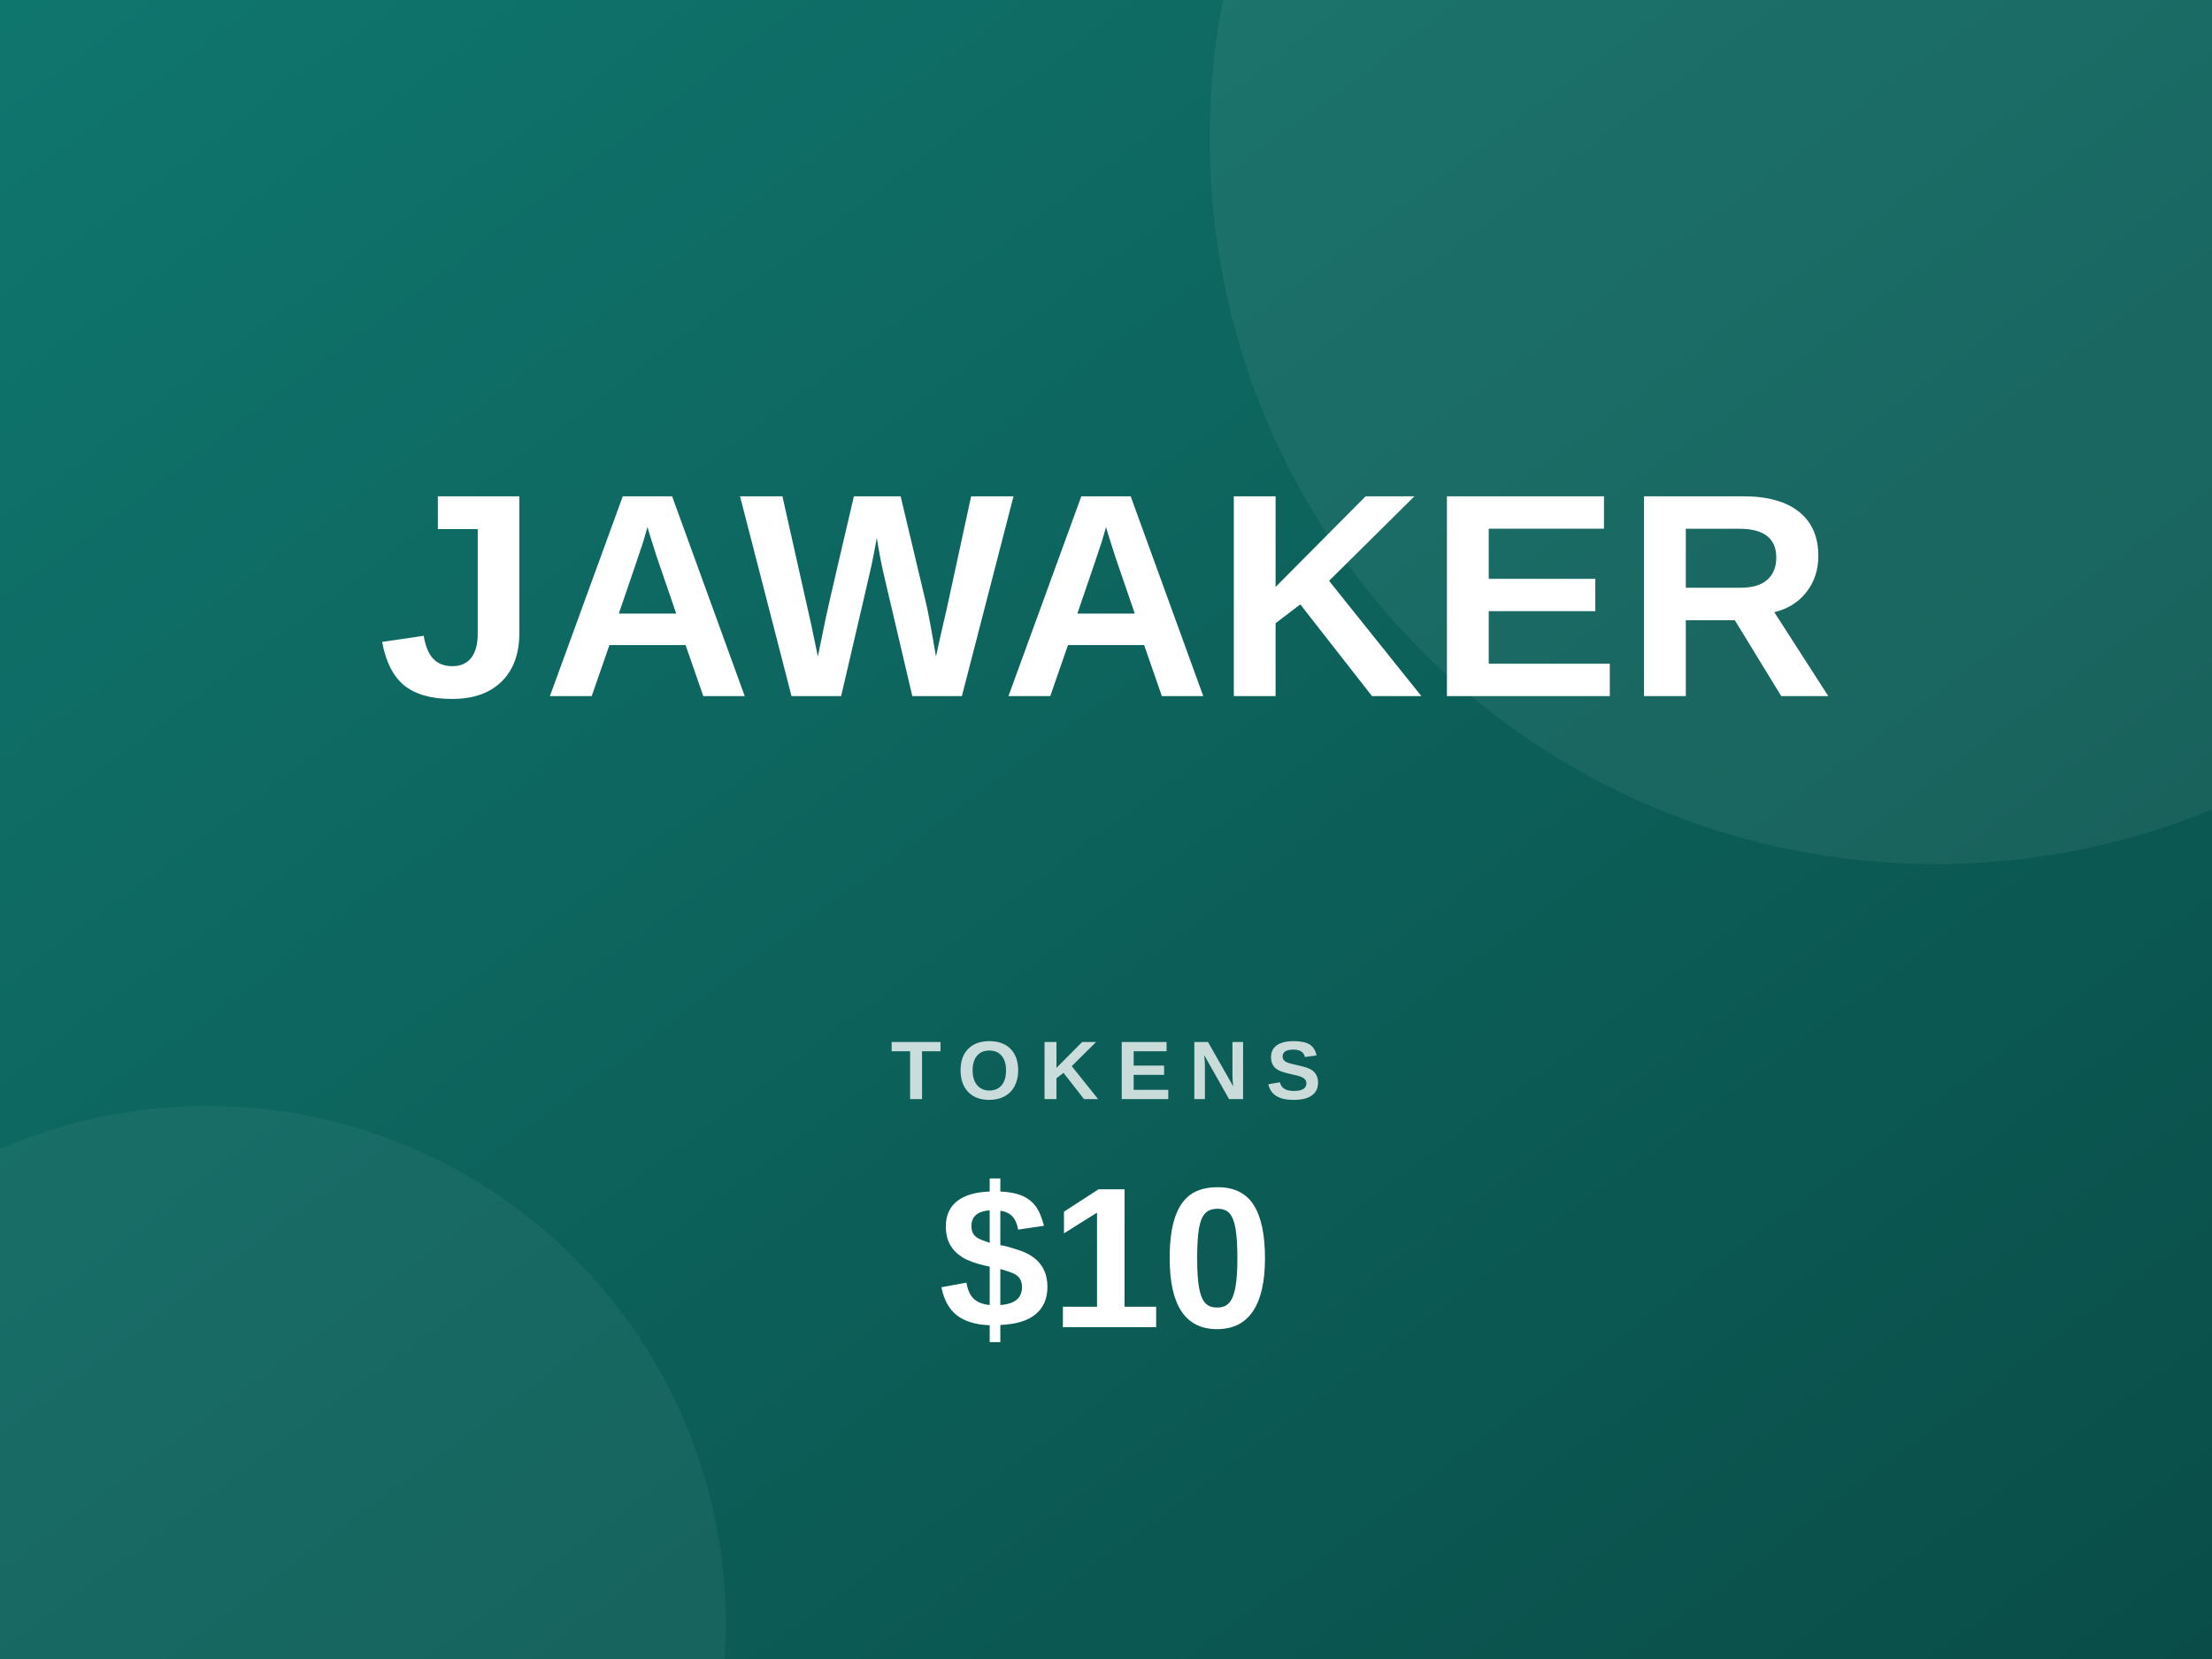
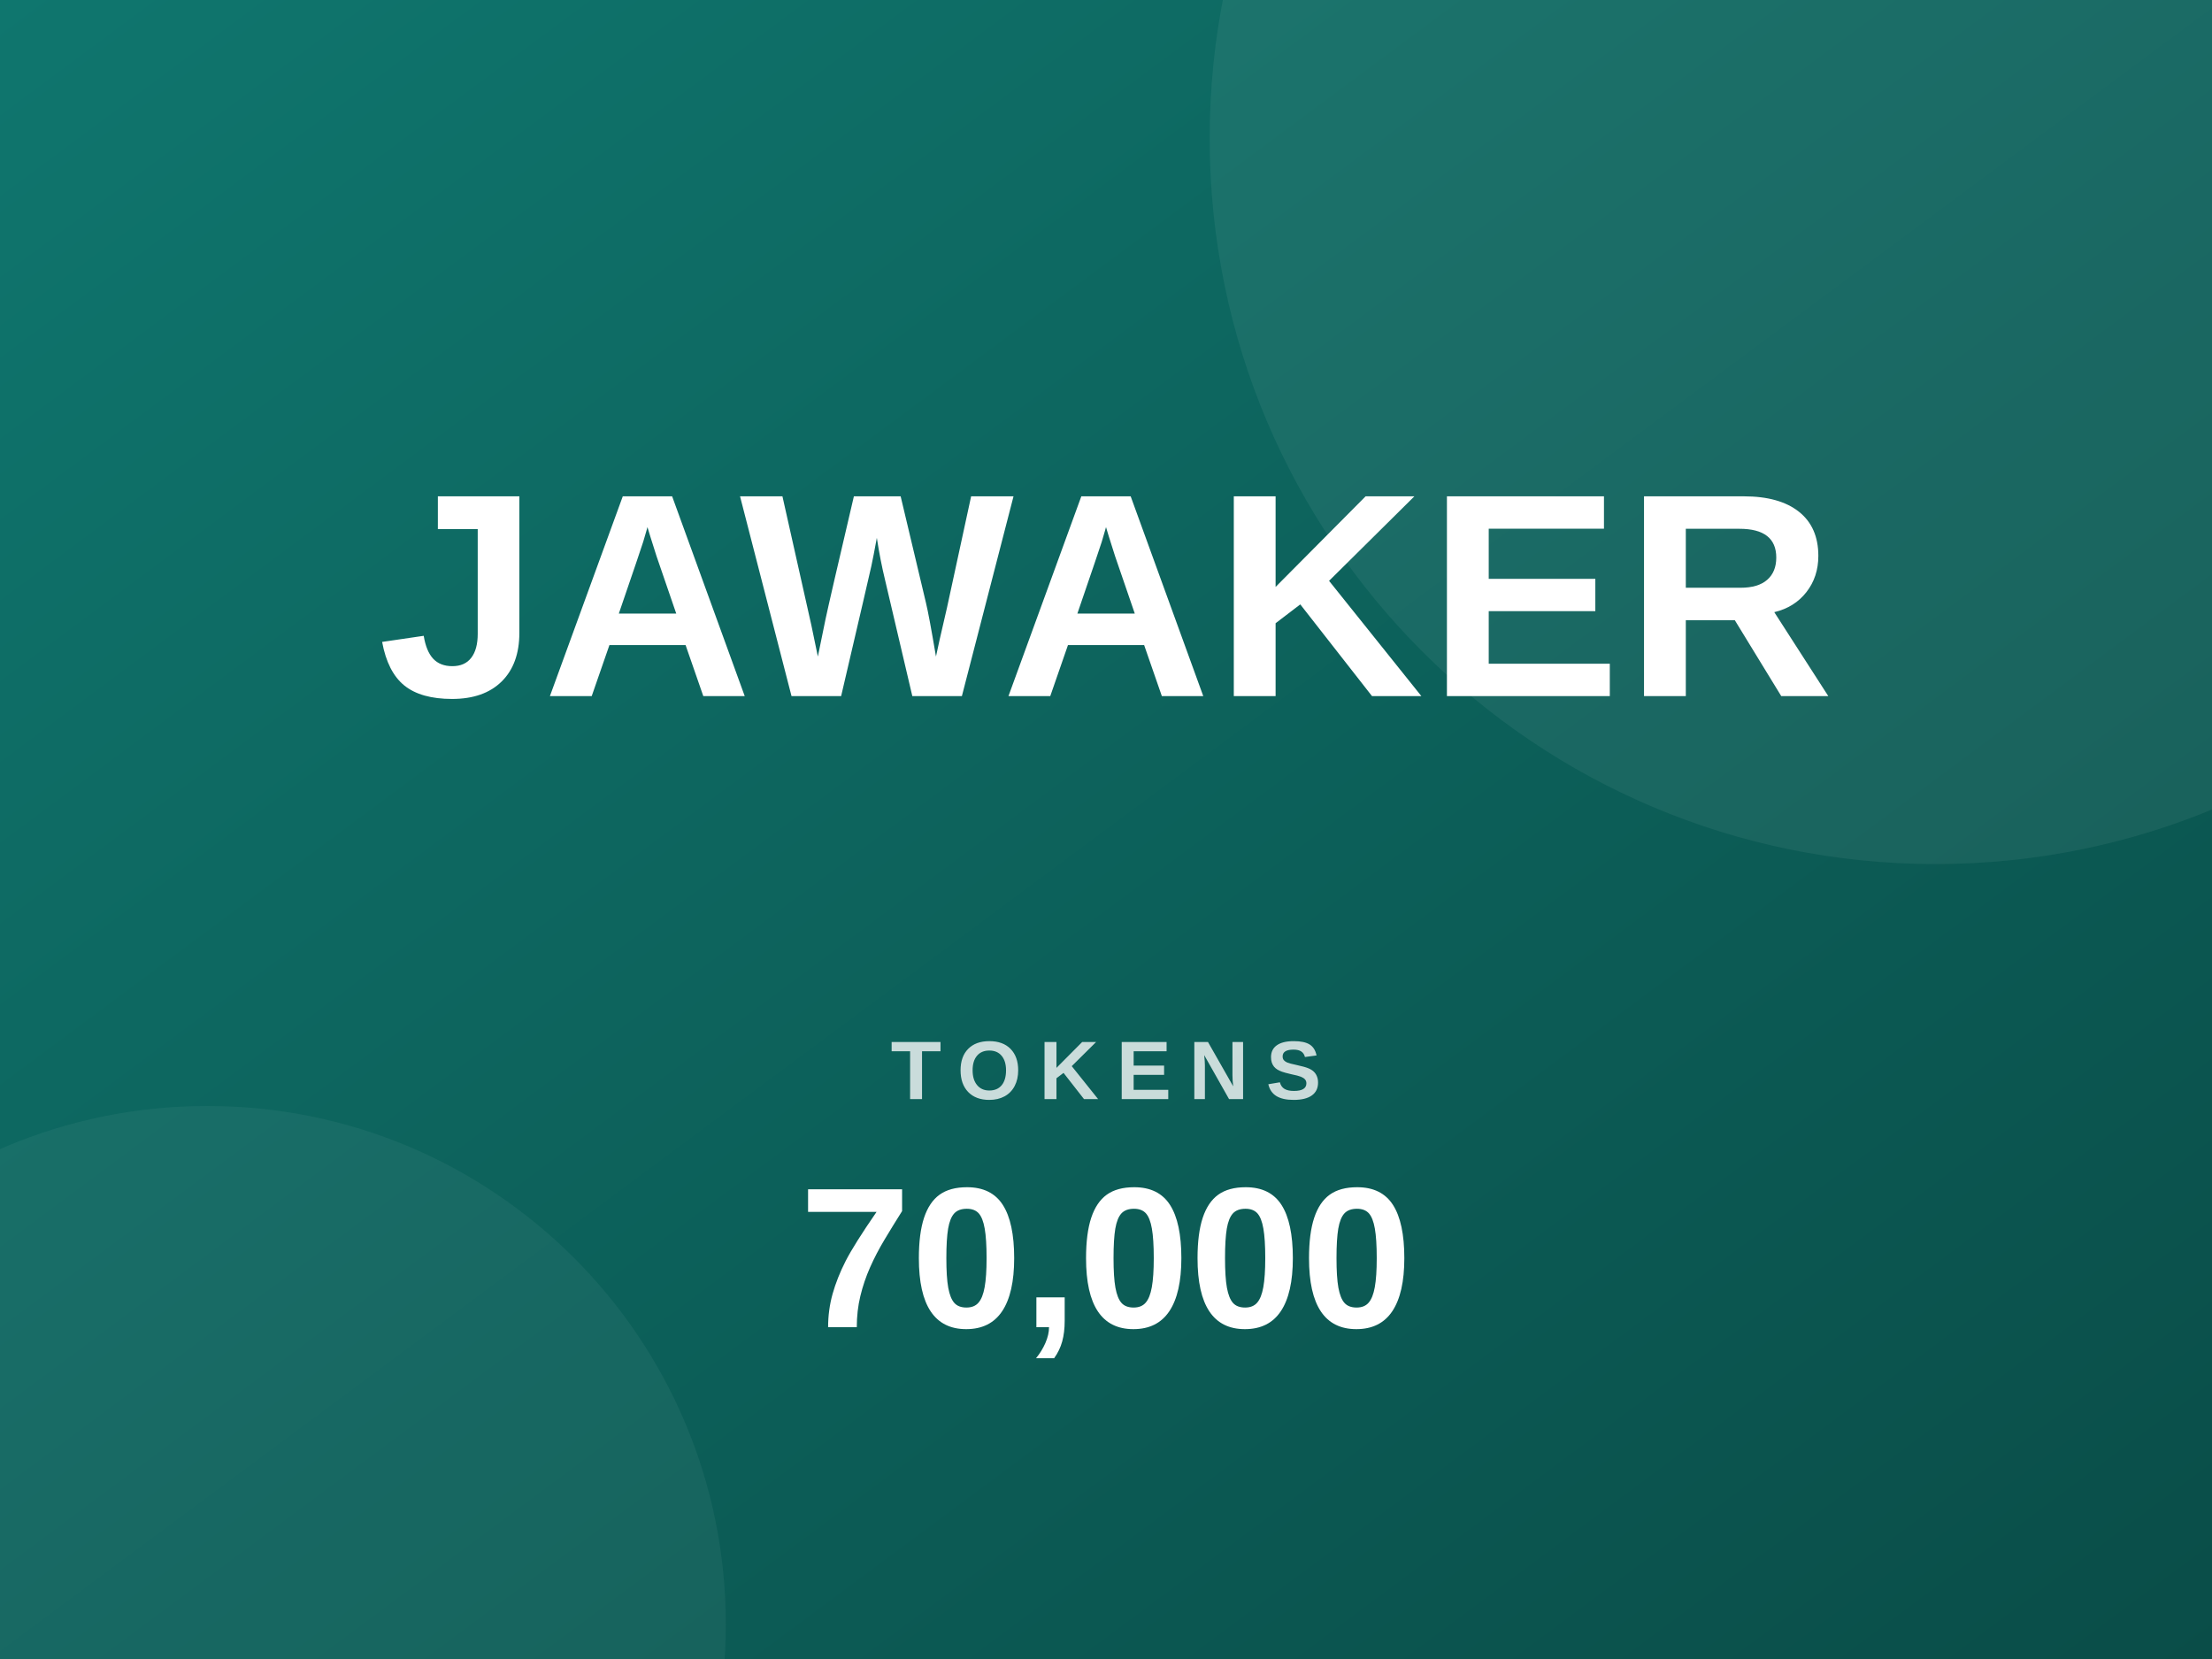
- <svg xmlns="http://www.w3.org/2000/svg" viewBox="0 0 640 480" width="640" height="480" role="img" aria-label="JAWAKER TOKENS $10">
+ <svg xmlns="http://www.w3.org/2000/svg" viewBox="0 0 640 480" width="640" height="480" role="img" aria-label="JAWAKER TOKENS 70,000">
  <defs>
    <linearGradient id="g" x1="0" y1="0" x2="1" y2="1">
      <stop offset="0" stop-color="#0F766E" />
      <stop offset="1" stop-color="#0a4d48" />
    </linearGradient>
  </defs>
  <rect width="640" height="480" fill="url(#g)" />
  <circle cx="560" cy="40" r="210" fill="#FFFFFF" opacity="0.06" />
  <circle cx="60" cy="470" r="150" fill="#FFFFFF" opacity="0.05" />
  <text x="320" y="201.4" text-anchor="middle" font-family="Arial, 'Helvetica Neue', Helvetica, sans-serif" font-weight="800" font-size="84" letter-spacing="1" fill="#FFFFFF">JAWAKER</text>
  <text x="320" y="318" text-anchor="middle" font-family="Arial, 'Helvetica Neue', Helvetica, sans-serif" font-weight="700" font-size="24" letter-spacing="5" fill="#FFFFFF" opacity="0.78">TOKENS</text>
-   <text x="320" y="384" text-anchor="middle" font-family="Arial, 'Helvetica Neue', Helvetica, sans-serif" font-weight="800" font-size="58" fill="#FFFFFF">$10</text>
+   <text x="320" y="384" text-anchor="middle" font-family="Arial, 'Helvetica Neue', Helvetica, sans-serif" font-weight="800" font-size="58" fill="#FFFFFF">70,000</text>
</svg>
